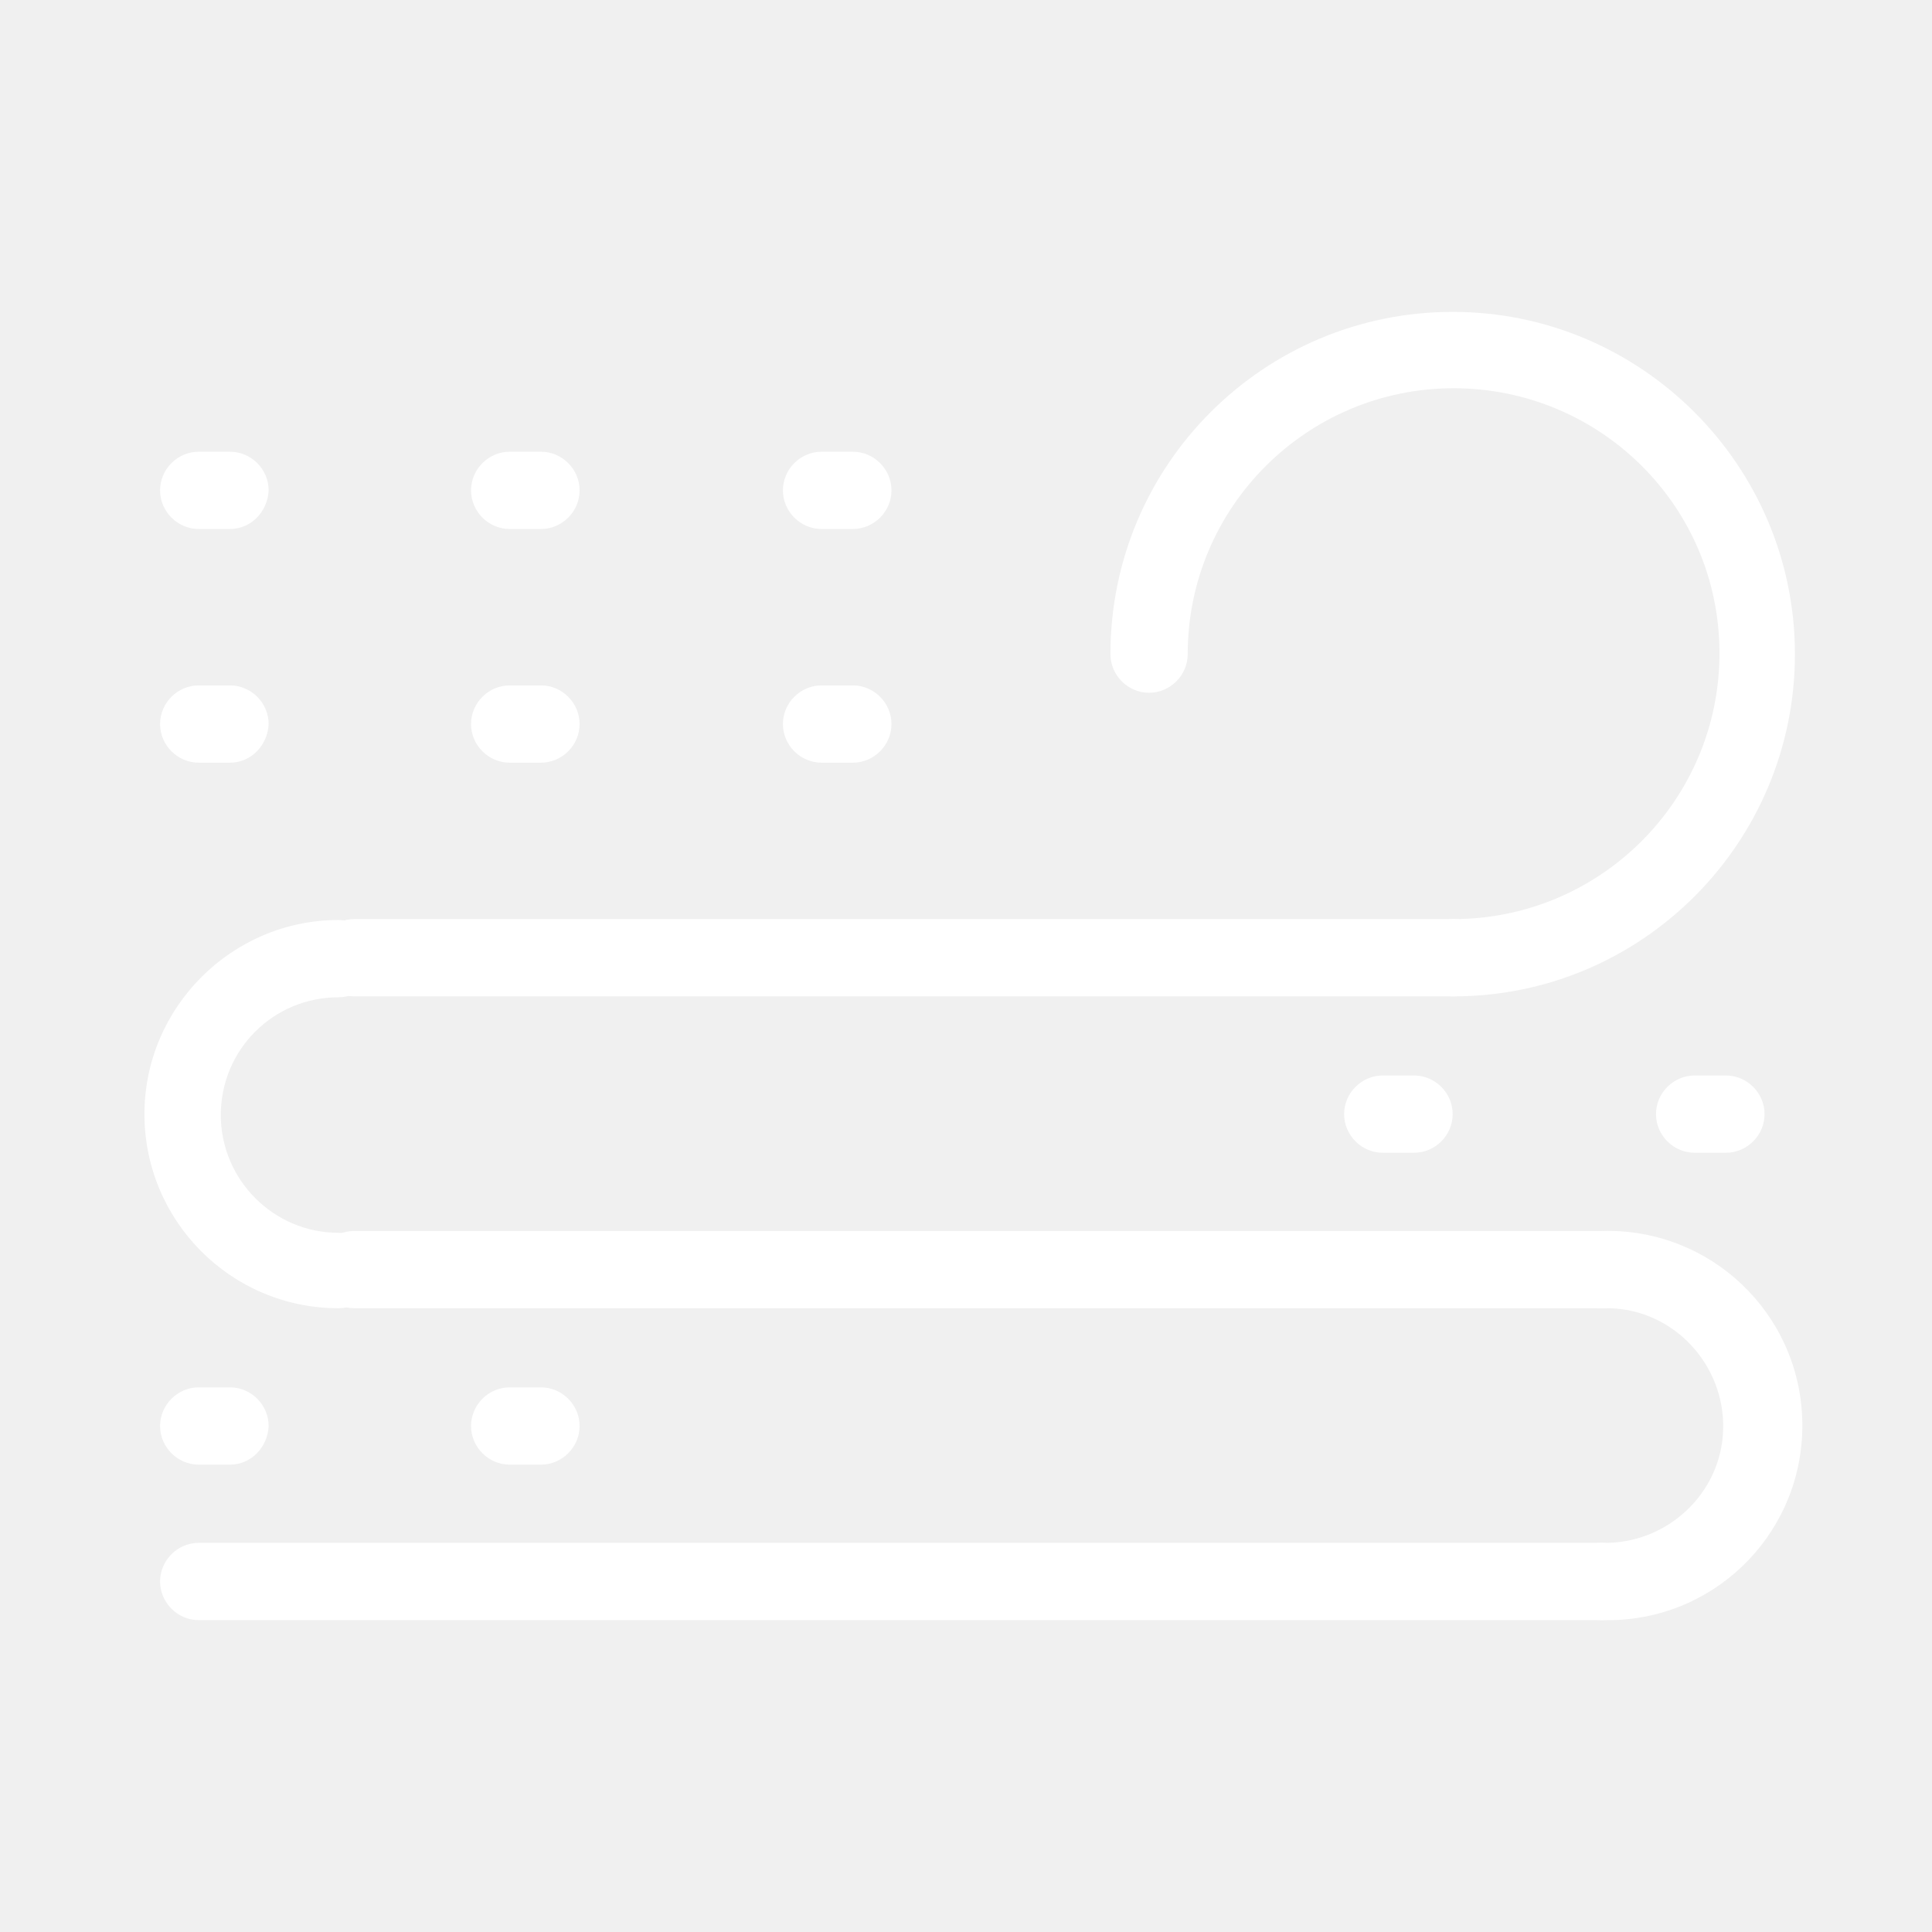
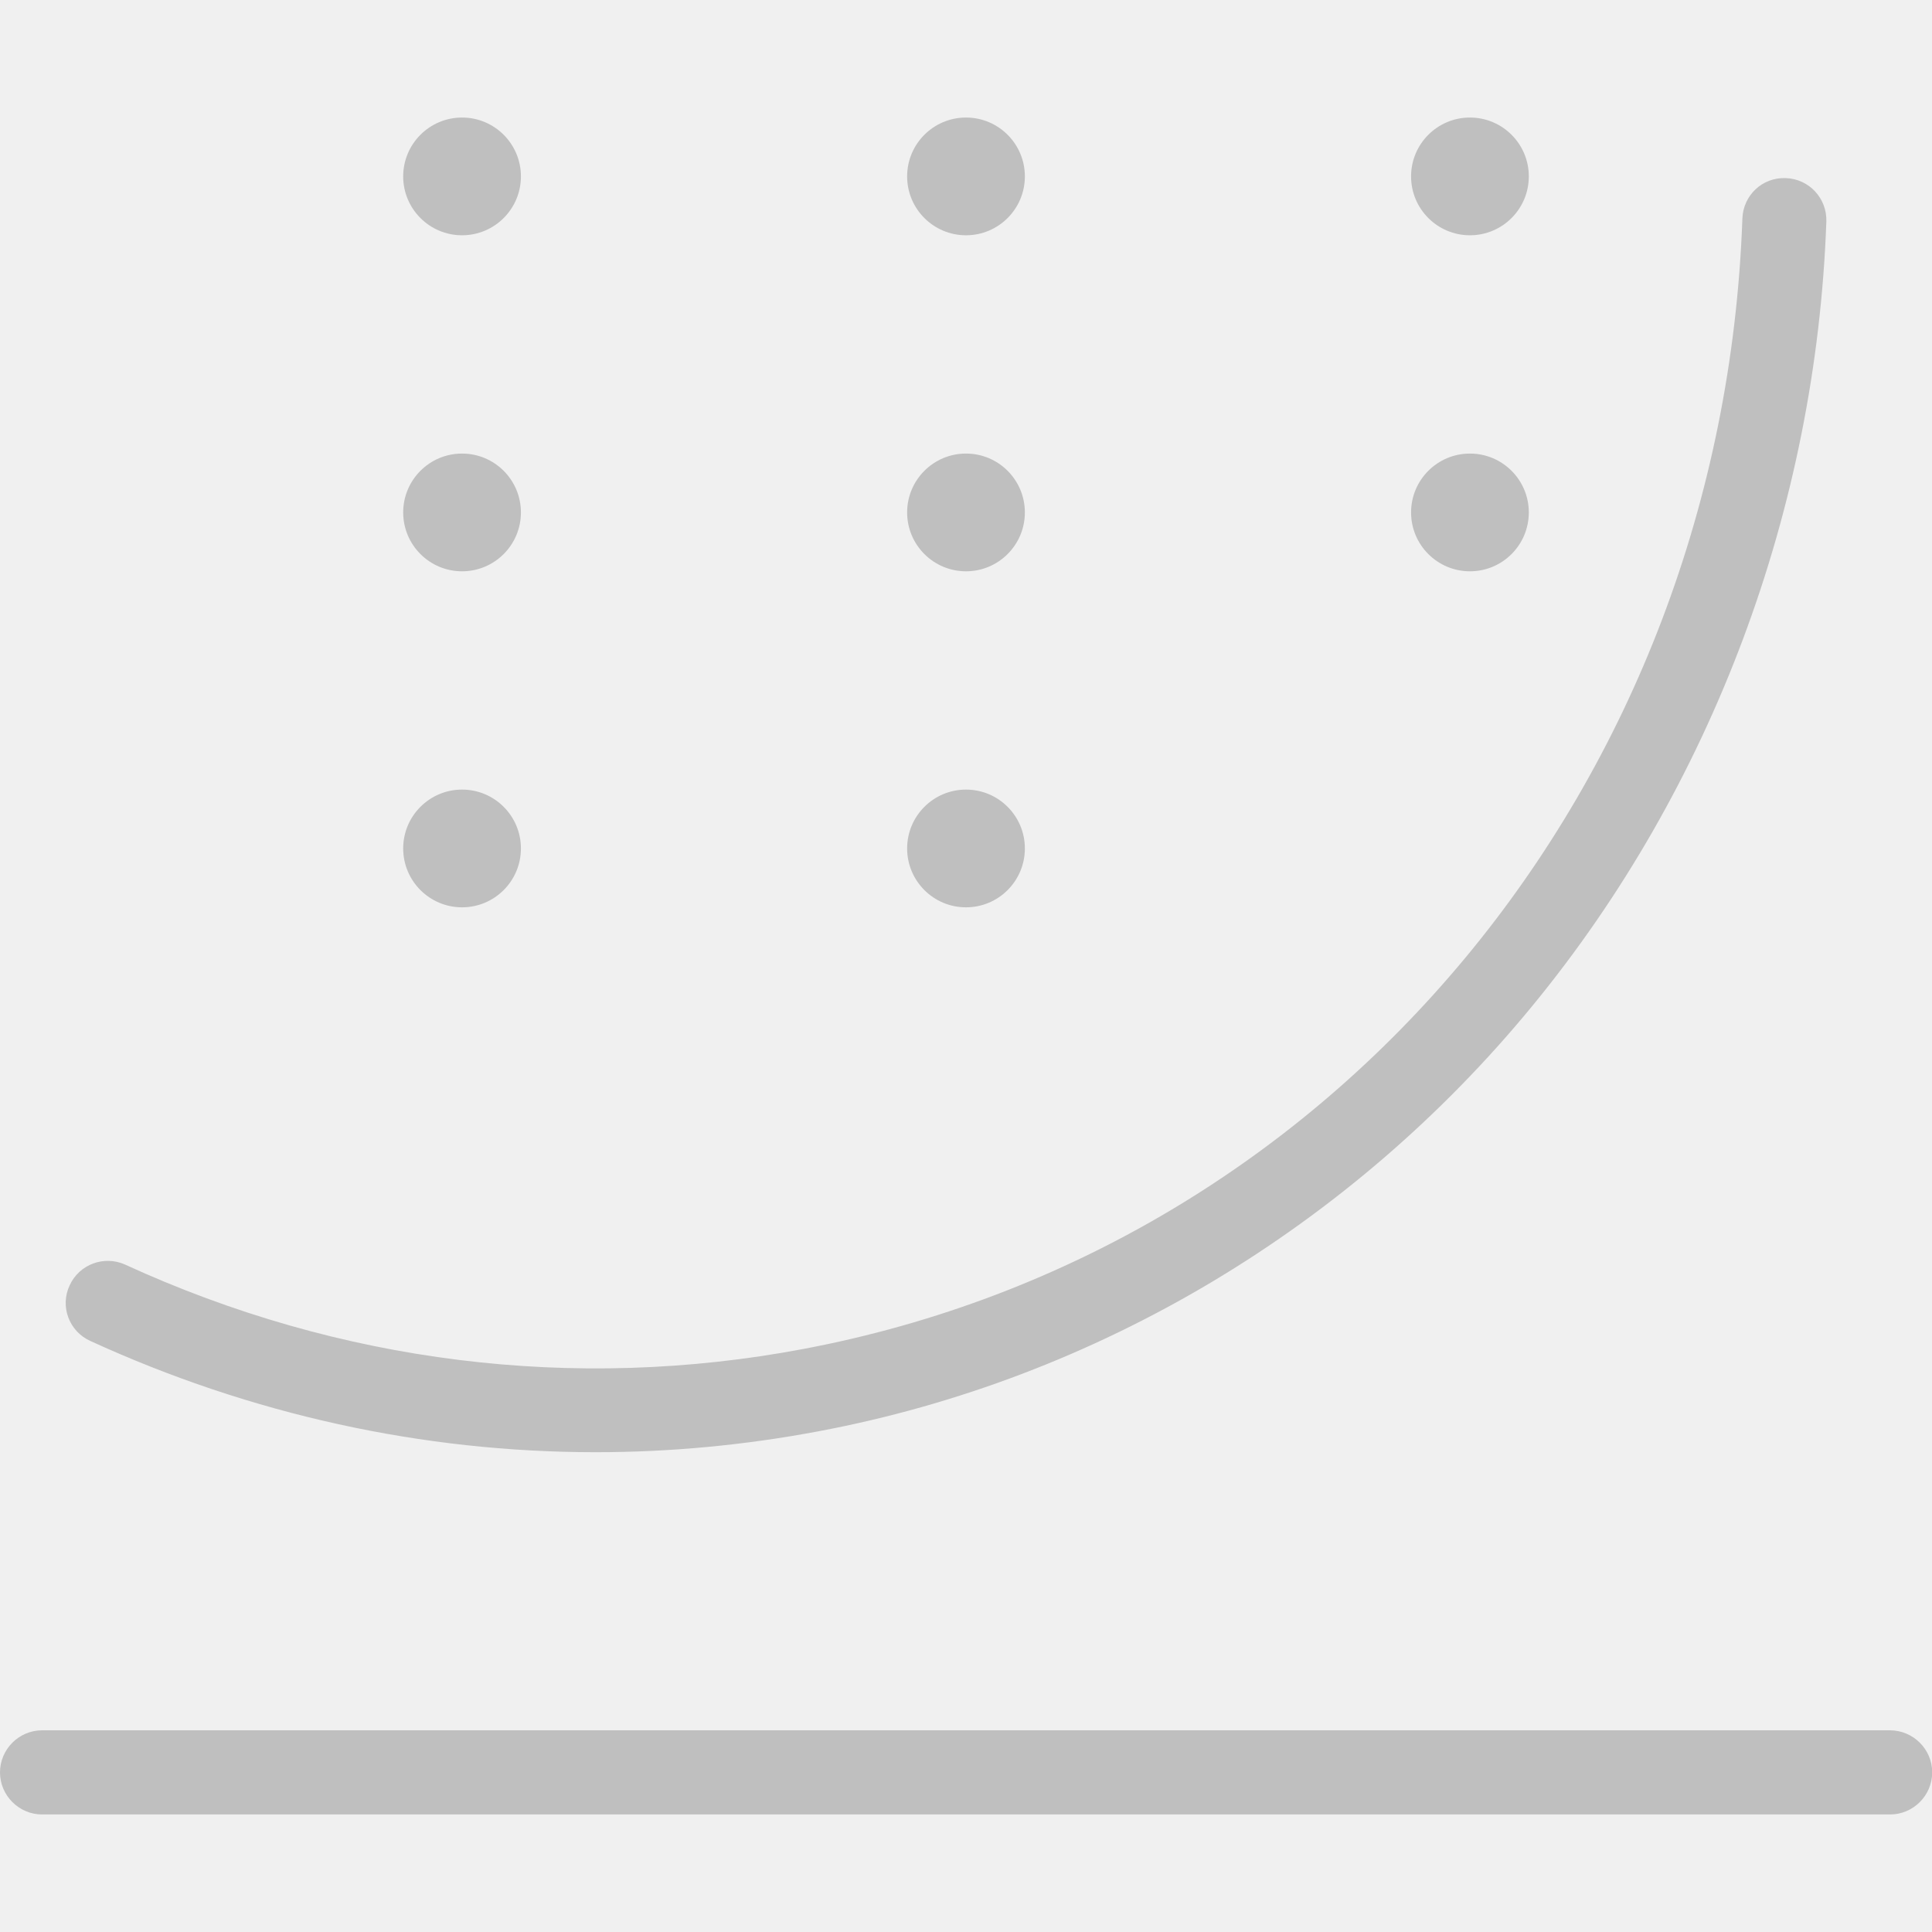
- <svg xmlns="http://www.w3.org/2000/svg" t="1568883502218" class="icon" viewBox="0 0 1024 1024" version="1.1" p-id="7077" width="200" height="200">
+ <svg xmlns="http://www.w3.org/2000/svg" t="1571218350699" class="icon" viewBox="0 0 1024 1024" version="1.1" p-id="2925" width="200" height="200">
  <defs>
    <style type="text/css" />
  </defs>
-   <path d="M848.945 858.697H105.326c-11.215 0-20.48-9.265-20.48-20.48 0-11.215 9.265-20.48 20.48-20.48h743.619c11.215 0 20.48 9.265 20.48 20.48-0.488 11.215-9.265 20.48-20.48 20.48zM848.945 693.394H187.733c-11.215 0-20.48-9.265-20.48-20.48 0-11.215 9.265-20.48 20.48-20.48H848.457c11.215 0 20.48 9.265 20.48 20.48 0 11.215-8.777 20.48-19.992 20.48zM770.438 528.091H187.733c-11.215 0-20.48-9.265-20.48-20.48s9.265-20.48 20.48-20.48H770.438c11.215 0 20.48 9.265 20.48 20.48s-9.265 20.48-20.48 20.48z" fill="#ffffff" p-id="7078" />
-   <path d="M770.438 528.091c-11.215 0-20.48-9.265-20.48-20.48s9.265-20.48 20.48-20.48c77.531 0 140.922-62.903 140.922-140.922s-63.39-140.434-140.922-140.434c-77.531 0-140.922 62.903-140.922 140.922 0 11.215-9.265 20.48-20.48 20.48-11.215 0-20.48-9.265-20.48-20.48 0-100.45 81.432-181.394 181.394-181.394s181.394 81.432 181.394 181.394-80.945 181.394-180.907 181.394zM121.905 280.381h-16.579c-11.215 0-20.48-9.265-20.48-20.48 0-11.215 9.265-20.48 20.48-20.48H121.905c11.215 0 20.48 9.265 20.48 20.48-0.488 11.215-9.265 20.48-20.48 20.48zM286.72 280.381h-16.579c-11.215 0-20.48-9.265-20.48-20.48 0-11.215 9.265-20.48 20.48-20.48h16.579c11.215 0 20.48 9.265 20.48 20.48 0 11.215-9.265 20.48-20.48 20.48zM452.023 280.381h-16.579c-11.215 0-20.48-9.265-20.48-20.48 0-11.215 9.265-20.48 20.48-20.48h16.579c11.215 0 20.48 9.265 20.48 20.48 0 11.215-9.265 20.48-20.48 20.48zM121.905 404.236h-16.579c-11.215 0-20.48-9.265-20.48-20.48 0-11.215 9.265-20.48 20.48-20.48H121.905c11.215 0 20.48 9.265 20.48 20.48-0.488 11.215-9.265 20.48-20.48 20.48zM286.72 404.236h-16.579c-11.215 0-20.48-9.265-20.48-20.48 0-11.215 9.265-20.48 20.48-20.48h16.579c11.215 0 20.48 9.265 20.48 20.48 0 11.215-9.265 20.48-20.48 20.48zM452.023 404.236h-16.579c-11.215 0-20.48-9.265-20.48-20.48 0-11.215 9.265-20.48 20.48-20.48h16.579c11.215 0 20.48 9.265 20.48 20.48 0 11.215-9.265 20.48-20.48 20.48zM914.773 610.987h-16.579c-11.215 0-20.48-9.265-20.48-20.48 0-11.215 9.265-20.48 20.48-20.48h16.579c11.215 0 20.48 9.265 20.48 20.48 0 11.215-9.265 20.48-20.48 20.48z m-165.303 0h-16.579c-11.215 0-20.48-9.265-20.48-20.48 0-11.215 9.265-20.48 20.48-20.48h16.579c11.215 0 20.48 9.265 20.48 20.48 0 11.215-9.265 20.48-20.48 20.48zM286.72 776.29h-16.579c-11.215 0-20.48-9.265-20.48-20.48 0-11.215 9.265-20.48 20.48-20.48h16.579c11.215 0 20.48 9.265 20.48 20.48 0 11.215-9.265 20.48-20.48 20.48z m-164.815 0h-16.579c-11.215 0-20.48-9.265-20.48-20.48 0-11.215 9.265-20.48 20.48-20.48H121.905c11.215 0 20.48 9.265 20.48 20.48-0.488 11.215-9.265 20.48-20.48 20.48zM179.444 693.394c-57.051 0-102.888-46.324-102.888-102.888S122.88 487.619 179.444 487.619c11.215 0 20.48 9.265 20.48 20.48s-9.265 20.48-20.48 20.48c-34.621 0-62.415 27.794-62.415 62.415 0 34.133 27.794 62.415 62.415 62.415 11.215 0 20.48 9.265 20.48 20.48 0 10.24-9.265 19.505-20.48 19.505zM848.945 858.697c-11.215 0-20.48-9.265-20.48-20.48 0-11.215 9.265-20.48 20.48-20.48 34.133 0.975 63.39-25.844 64.366-59.977 0.975-34.133-25.844-63.39-59.977-64.366h-3.901c-11.215 0-20.48-9.265-20.48-20.48 0-11.215 9.265-20.48 20.48-20.48 57.051-1.463 104.35 43.398 105.813 100.45 1.463 57.051-43.398 104.35-100.45 105.813h-5.851z" fill="#ffffff" p-id="7079" />
+   <path d="M1001.7 917.1H22.3C10 917.1 0 927.2 0 939.4s10 22.3 22.3 22.3h979.5c12.2 0 22.3-10 22.3-22.3s-10.1-22.3-22.4-22.3z" fill="#bfbfbf" p-id="2926" />
+   <path d="M512 449.7m-31.2 0a31.2 31.2 0 1 0 62.4 0 31.2 31.2 0 1 0-62.4 0Z" fill="#bfbfbf" p-id="2927" />
+   <path d="M512 271.6m-31.2 0a31.2 31.2 0 1 0 62.4 0 31.2 31.2 0 1 0-62.4 0Z" fill="#bfbfbf" p-id="2928" />
+   <path d="M512 93.5m-31.2 0a31.2 31.2 0 1 0 62.4 0 31.2 31.2 0 1 0-62.4 0Z" fill="#bfbfbf" p-id="2929" />
+   <path d="M779.1 271.6m-31.2 0a31.2 31.2 0 1 0 62.4 0 31.2 31.2 0 1 0-62.4 0Z" fill="#bfbfbf" p-id="2930" />
+   <path d="M779.1 93.5m-31.2 0a31.2 31.2 0 1 0 62.4 0 31.2 31.2 0 1 0-62.4 0Z" fill="#bfbfbf" p-id="2931" />
+   <path d="M244.9 449.7m-31.2 0a31.2 31.2 0 1 0 62.4 0 31.2 31.2 0 1 0-62.4 0Z" fill="#bfbfbf" p-id="2932" />
+   <path d="M244.9 271.6m-31.2 0a31.2 31.2 0 1 0 62.4 0 31.2 31.2 0 1 0-62.4 0Z" fill="#bfbfbf" p-id="2933" />
+   <path d="M244.9 93.5m-31.2 0a31.2 31.2 0 1 0 62.4 0 31.2 31.2 0 1 0-62.4 0Z" fill="#bfbfbf" p-id="2934" />
+   <path d="M47.8 710.7c85.3 39.1 176.3 59 267.9 59 39.4 0 78.9-3.7 118.2-11.1C581.3 730.9 715.7 650.7 812.3 533c95-115.7 150.3-263.3 155.7-415.6 0.4-12.3-9.2-22.6-21.5-23-12.5-0.5-22.6 9.2-23 21.5C912.8 415.5 708.1 661.8 425.7 715c-121.5 22.9-245.7 7.4-359.3-44.7-11.2-5.1-24.4-0.2-29.5 11-5.2 11.1-0.3 24.3 10.9 29.4z" fill="#bfbfbf" p-id="2935" />
</svg>
